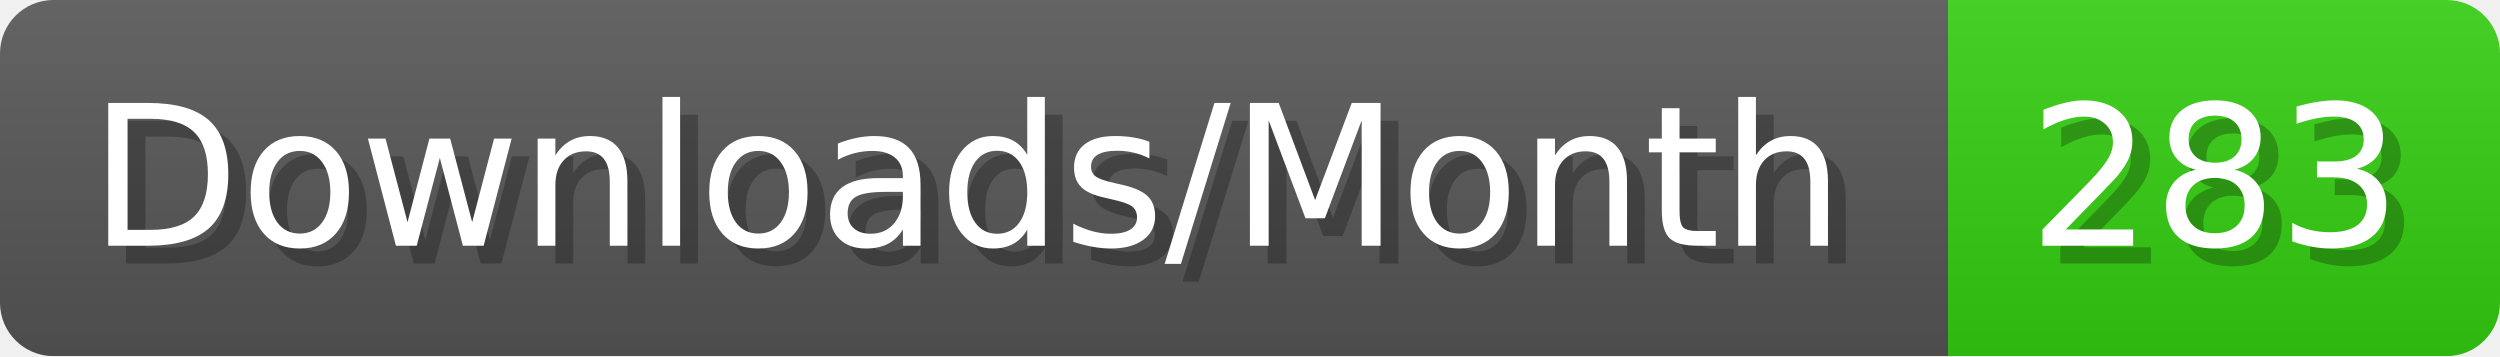
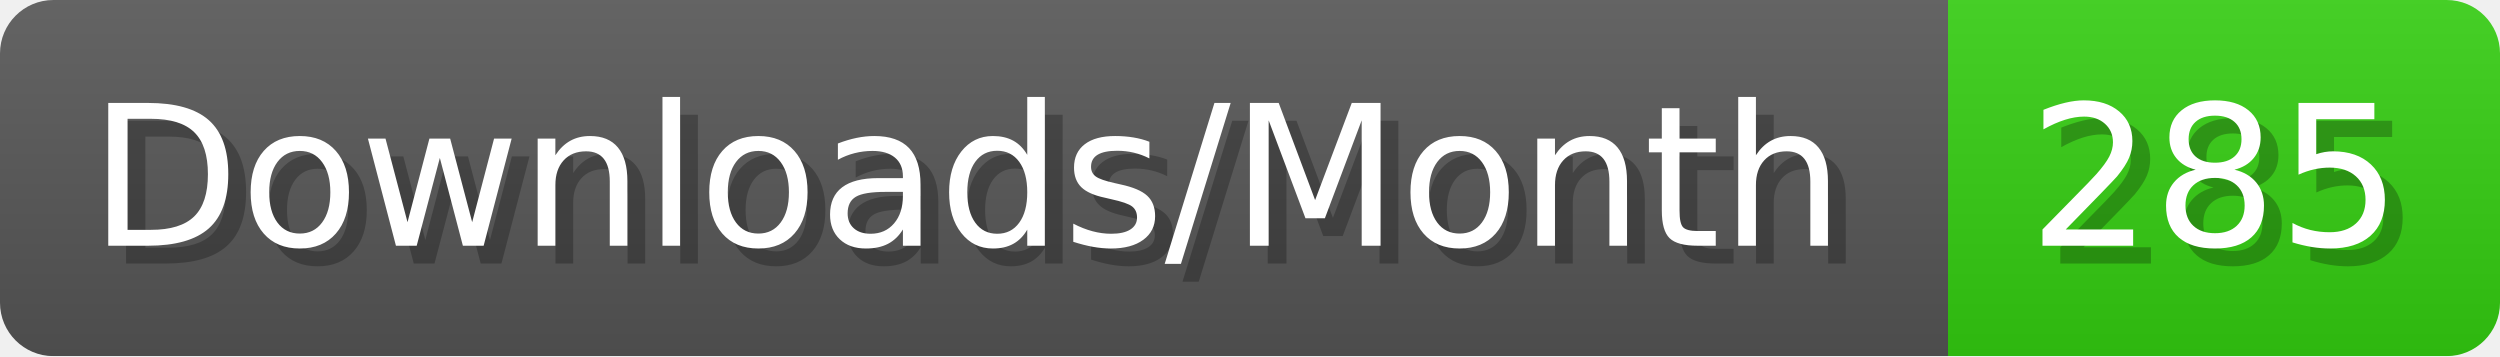
- <svg xmlns="http://www.w3.org/2000/svg" width="140.4" height="20" viewBox="0 0 1404 200" role="img" aria-label="Downloads/Month: 283">
+ <svg xmlns="http://www.w3.org/2000/svg" width="140.4" height="20" viewBox="0 0 1404 200" role="img" aria-label="Downloads/Month: 285">
  <linearGradient id="YlXUI" x2="0" y2="100%">
    <stop offset="0" stop-opacity=".1" stop-color="#EEE" />
    <stop offset="1" stop-opacity=".1" />
  </linearGradient>
  <mask id="JHhop">
    <rect width="1404" height="200" rx="30" fill="#FFF" />
  </mask>
  <g mask="url(#JHhop)">
    <rect width="1094" height="200" fill="#555" />
    <rect width="310" height="200" fill="#3C1" x="1094" />
    <rect width="1404" height="200" fill="url(#YlXUI)" />
  </g>
  <g aria-hidden="true" fill="#fff" text-anchor="start" font-family="Verdana,DejaVu Sans,sans-serif" font-size="110">
    <text x="60" y="148" textLength="994" fill="#000" opacity="0.25">Downloads/Month</text>
    <text x="50" y="138" textLength="994">Downloads/Month</text>
-     <text x="1149" y="148" textLength="210" fill="#000" opacity="0.25">283</text>
-     <text x="1139" y="138" textLength="210">283</text>
+     <text x="1149" y="148" textLength="210" fill="#000" opacity="0.25">285</text>
+     <text x="1139" y="138" textLength="210">285</text>
  </g>
</svg>
